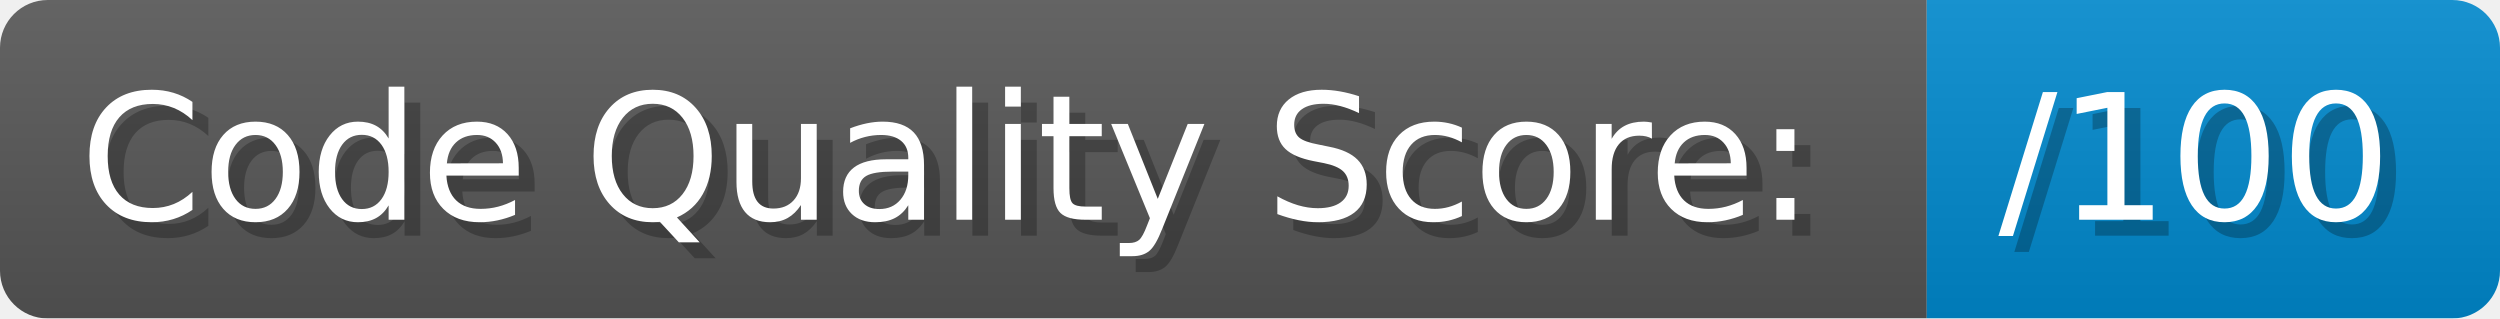
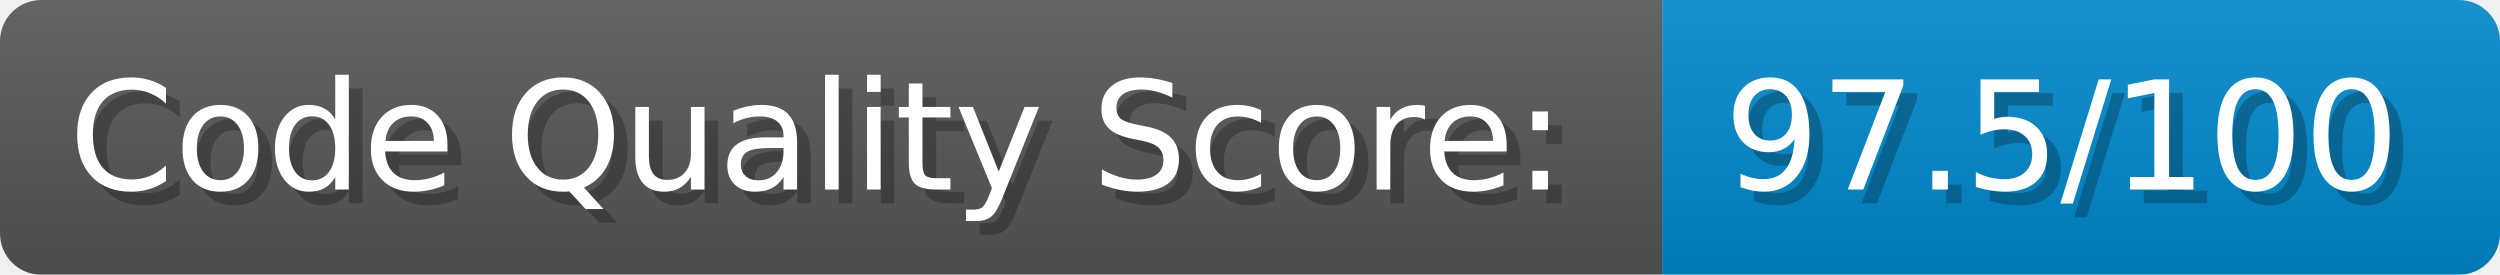
- <svg xmlns="http://www.w3.org/2000/svg" width="235.5" height="30" viewBox="0 0 1570 200" role="img" aria-label="Code Quality Score:: /100">
+ <svg xmlns="http://www.w3.org/2000/svg" width="273" height="30" viewBox="0 0 1820 200" role="img" aria-label="Code Quality Score:: 97.5/100">
  <linearGradient id="a" x2="0" y2="100%">
    <stop offset="0" stop-opacity=".1" stop-color="#EEE" />
    <stop offset="1" stop-opacity=".1" />
  </linearGradient>
  <mask id="m">
-     <rect width="1570" height="200" rx="30" fill="#FFF" />
+     <rect width="1820" height="200" rx="30" fill="#FFF" />
  </mask>
  <g mask="url(#m)">
    <rect width="1210" height="200" fill="#555" />
-     <rect width="360" height="200" fill="#08C" x="1210" />
-     <rect width="1570" height="200" fill="url(#a)" />
+     <rect width="610" height="200" fill="#08C" x="1210" />
+     <rect width="1820" height="200" fill="url(#a)" />
  </g>
  <g aria-hidden="true" fill="#fff" text-anchor="start" font-family="Verdana,DejaVu Sans,sans-serif" font-size="110">
    <text x="60" y="148" textLength="1110" fill="#000" opacity="0.25">Code Quality Score:</text>
    <text x="50" y="138" textLength="1110">Code Quality Score:</text>
-     <text x="1265" y="148" textLength="260" fill="#000" opacity="0.25">/100</text>
-     <text x="1255" y="138" textLength="260">/100</text>
+     <text x="1265" y="148" textLength="510" fill="#000" opacity="0.25">97.5/100</text>
+     <text x="1255" y="138" textLength="510">97.5/100</text>
  </g>
</svg>
